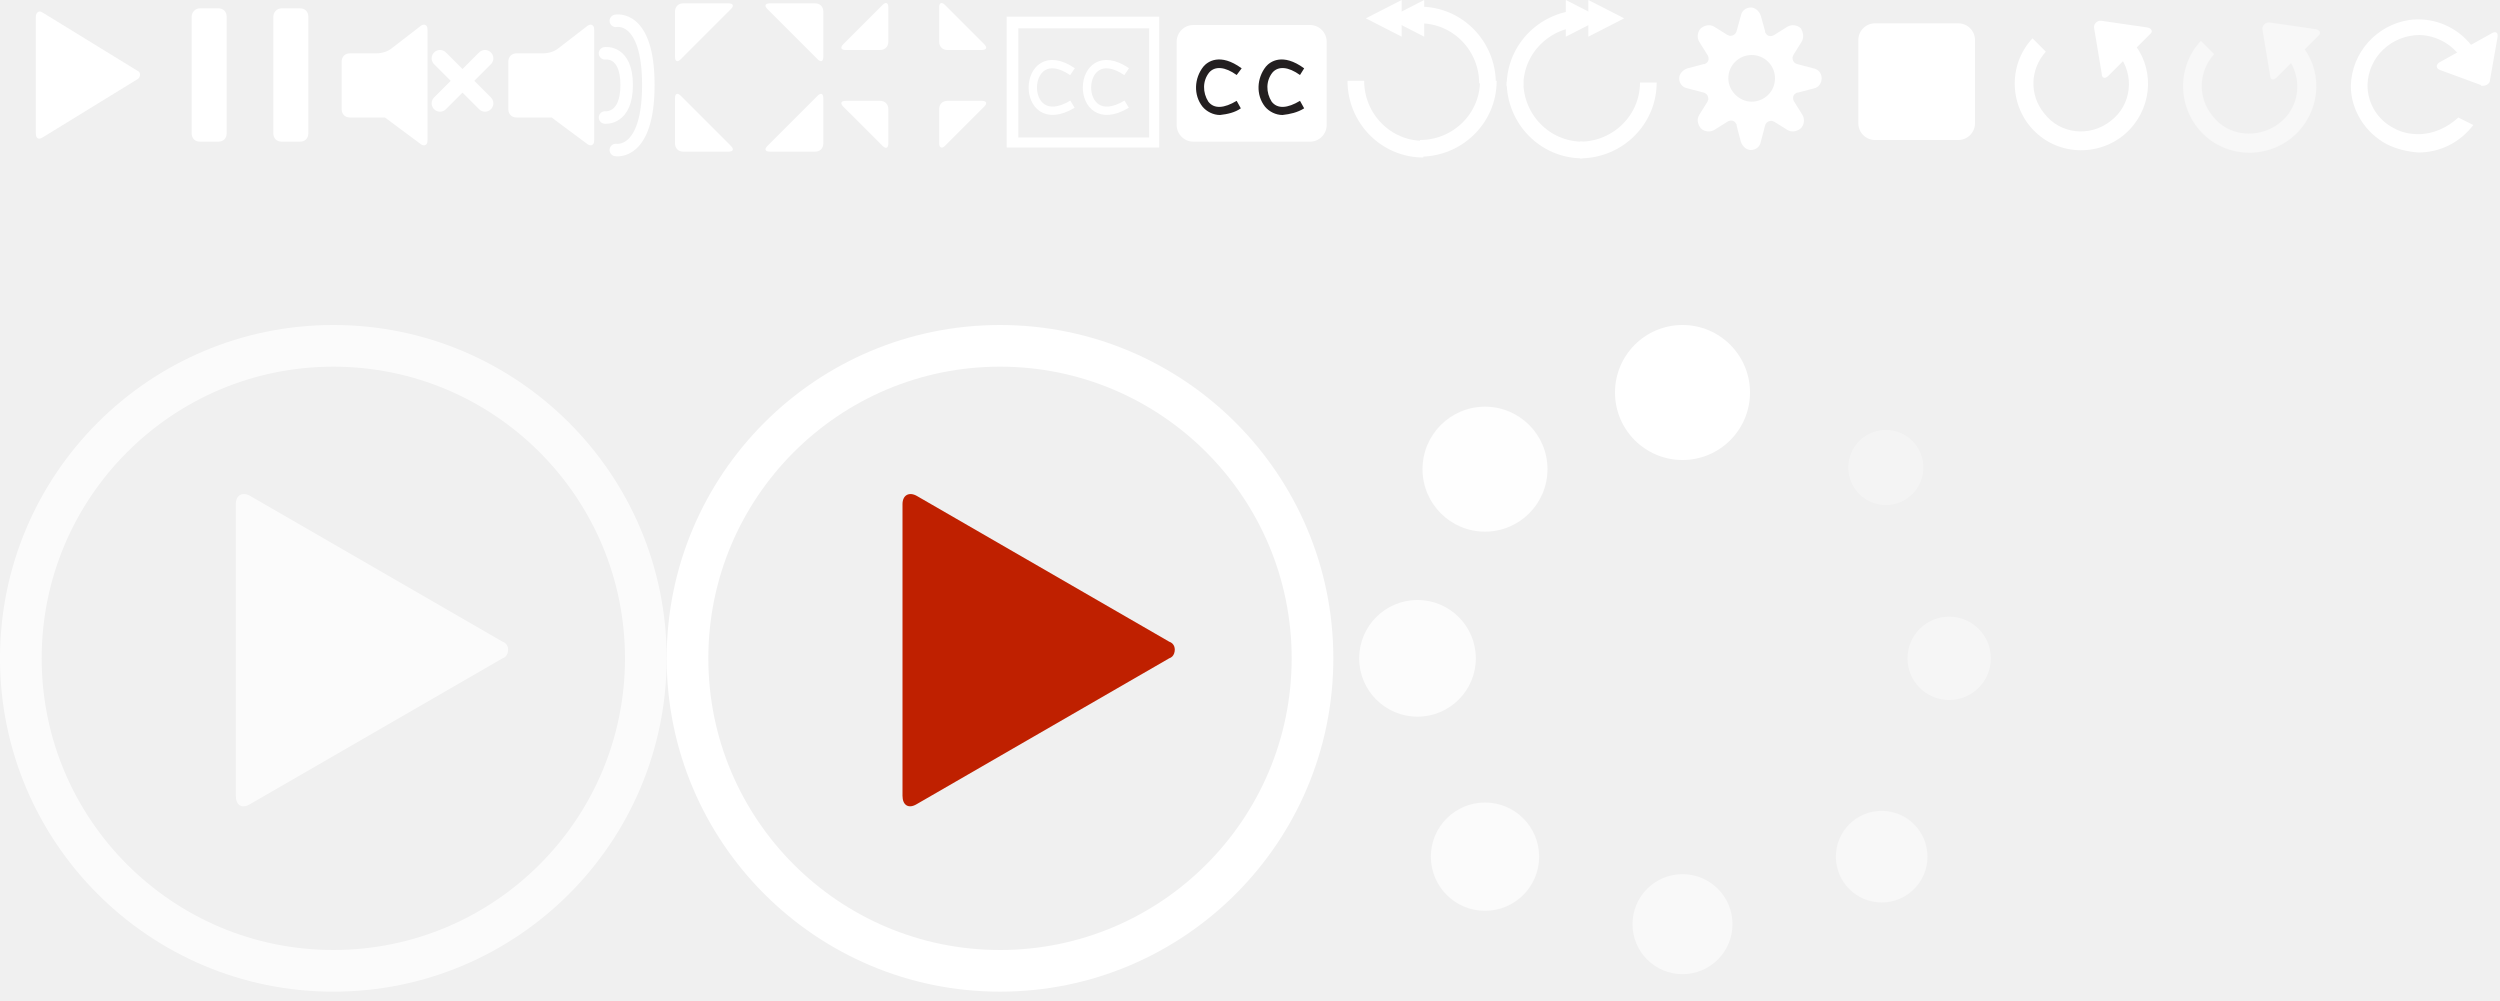
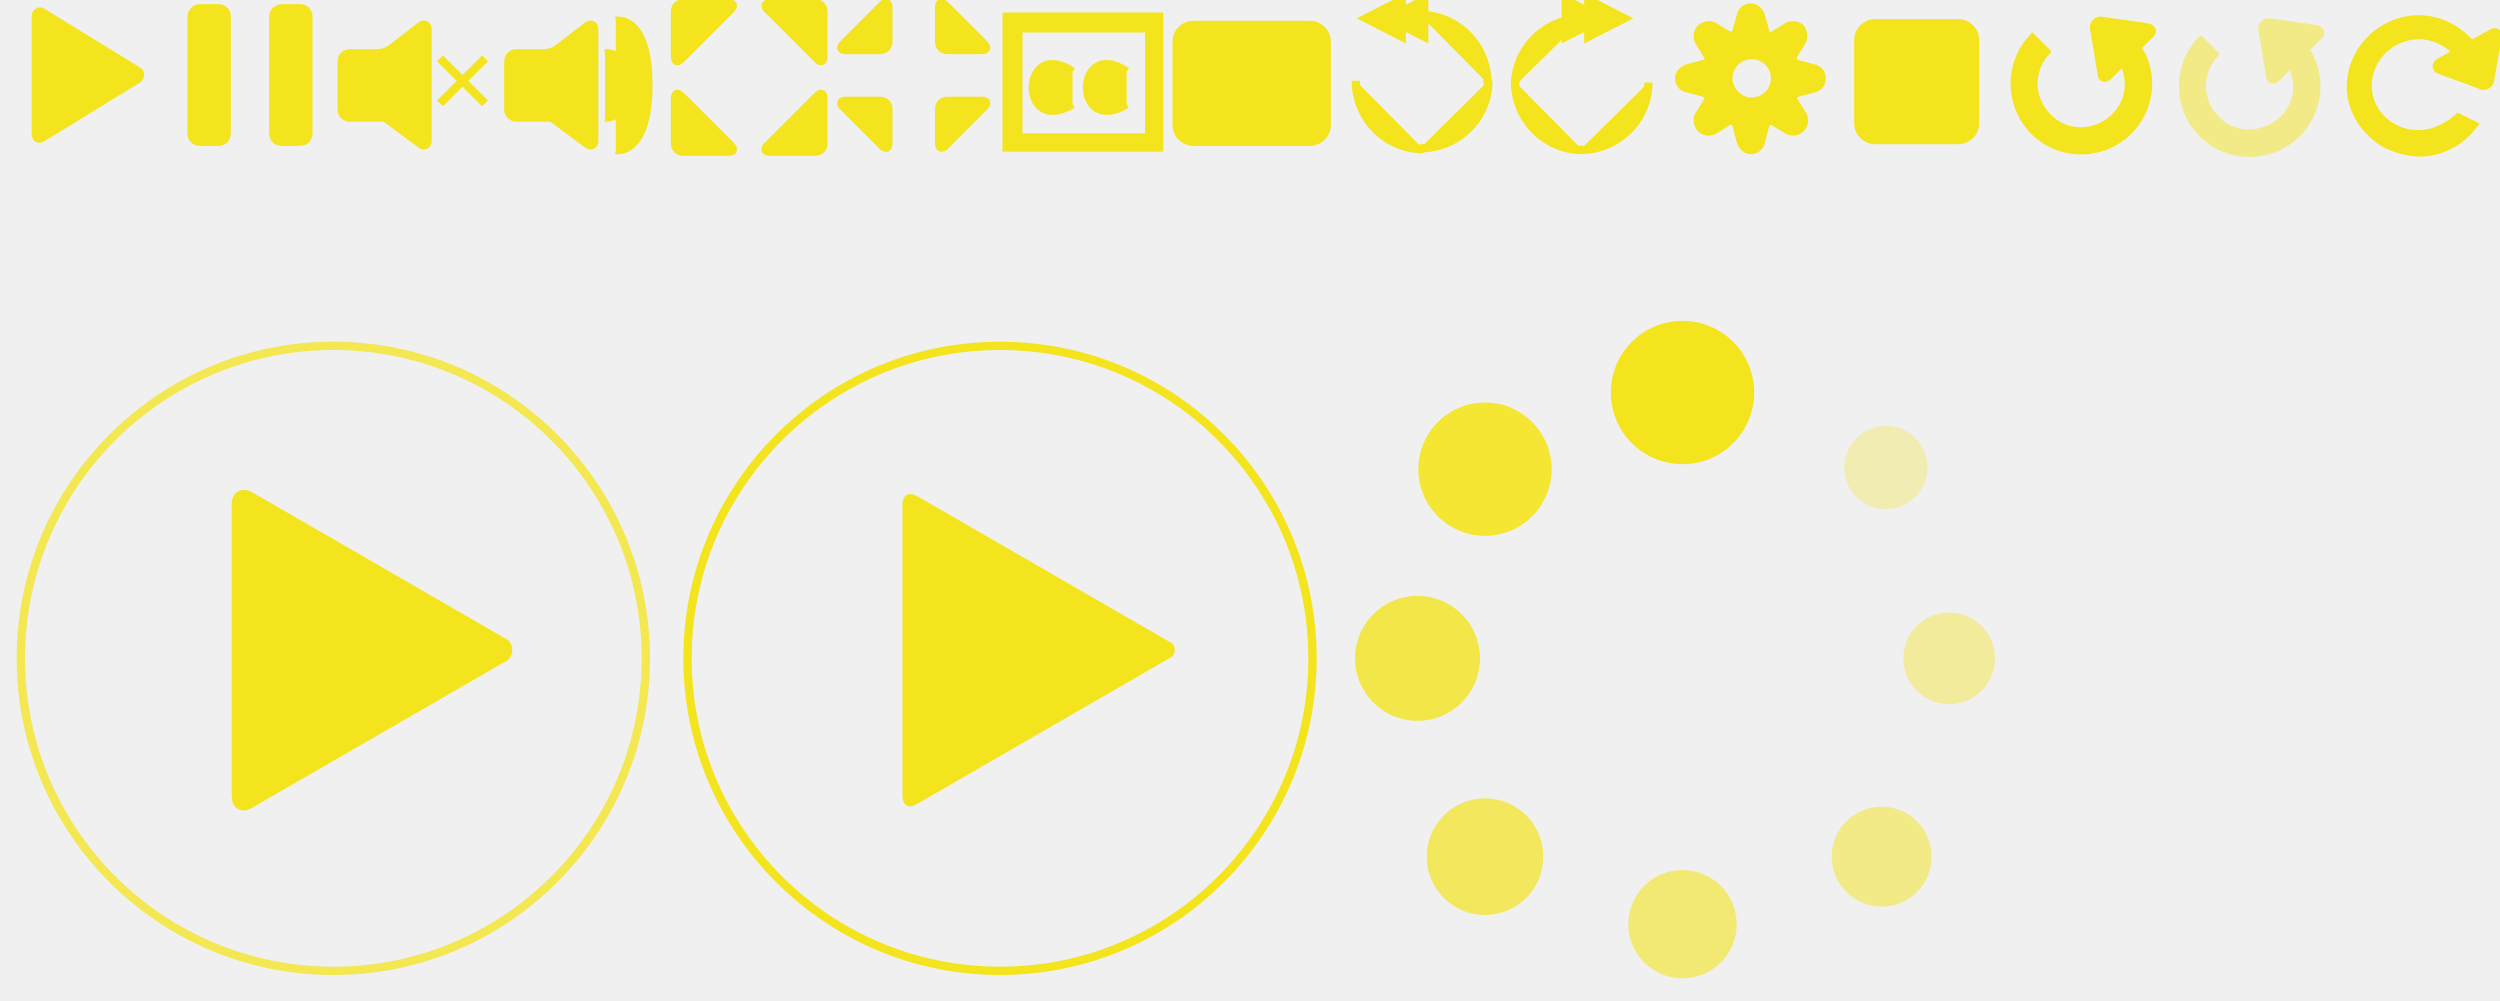
<svg xmlns="http://www.w3.org/2000/svg" version="1.1" id="Layer_1" x="0px" y="0px" viewBox="0 0 300 120" style="enable-background:new 0 0 300 120;" xml:space="preserve">
  <style type="text/css">
- 	.st0{fill:#FFFFFF;}
- 	.st1{fill:none;stroke:#FFFFFF;stroke-width:1.5;stroke-linecap:round;}
- 	.st2{fill:none;stroke:#FFFFFF;}
- 	.st3{fill:none;stroke:#FFFFFF;stroke-width:2;stroke-linecap:round;}
- 	.st4{fill:none;stroke:#FFFFFF;stroke-width:2;}
- 	.st5{fill:#231F20;}
- 	.st6{opacity:0.5;}
- 	.st7{opacity:0.75;}
- 	.st8{opacity:0.75;fill:none;stroke:#FFFFFF;stroke-width:5;enable-background:new    ;}
- 	.st9{fill:#BF2000;}
- 	.st10{fill:none;stroke:#FFFFFF;stroke-width:5;}
- 	.st11{opacity:0.4;fill:#FFFFFF;enable-background:new    ;}
- 	.st12{opacity:0.6;fill:#FFFFFF;enable-background:new    ;}
- 	.st13{opacity:0.8;fill:#FFFFFF;enable-background:new    ;}
- 	.st14{opacity:0.9;fill:#FFFFFF;enable-background:new    ;}
- 	.st15{opacity:0.3;fill:#FFFFFF;enable-background:new    ;}
- 	.st16{opacity:0.5;fill:#FFFFFF;enable-background:new    ;}
- 	.st17{opacity:0.7;fill:#FFFFFF;enable-background:new    ;}
+ 	.st0{fill:#F4E41E;stroke:#F4E41E;stroke-miterlimit:10;}
+ 	.st1{opacity:0.5;}
+ 	.st2{opacity:0.75;fill:none;stroke:#F4E41E;stroke-miterlimit:10;enable-background:new    ;}
+ 	.st3{fill:#F4E41E;}
+ 	.st4{fill:none;stroke:#F4E41E;stroke-miterlimit:10;}
+ 	.st5{opacity:0.4;fill:#F4E41E;stroke:#F4E41E;stroke-miterlimit:10;enable-background:new    ;}
+ 	.st6{opacity:0.6;fill:#F4E41E;stroke:#F4E41E;stroke-miterlimit:10;enable-background:new    ;}
+ 	.st7{opacity:0.8;fill:#F4E41E;stroke:#F4E41E;stroke-miterlimit:10;enable-background:new    ;}
+ 	.st8{opacity:0.9;fill:#F4E41E;stroke:#F4E41E;stroke-miterlimit:10;enable-background:new    ;}
+ 	.st9{opacity:0.3;fill:#F4E41E;stroke:#F4E41E;stroke-miterlimit:10;enable-background:new    ;}
+ 	.st10{opacity:0.5;fill:#F4E41E;stroke:#F4E41E;stroke-miterlimit:10;enable-background:new    ;}
+ 	.st11{opacity:0.7;fill:#F4E41E;stroke:#F4E41E;stroke-miterlimit:10;enable-background:new    ;}
</style>
  <g id="Layer_1_1_">
    <g id="controls">
      <g id="play_pause">
        <g id="play">
          <g id="Polygon">
            <path class="st0" d="M16.5,8.5c0.3,0.1,0.4,0.5,0.2,0.8c-0.1,0.1-0.1,0.2-0.2,0.2l-11.4,7c-0.5,0.3-0.8,0.1-0.8-0.5V2       c0-0.5,0.4-0.8,0.8-0.5L16.5,8.5z" />
          </g>
        </g>
      </g>
      <g id="pause">
        <g>
          <path class="st0" d="M24,1h2.2c0.6,0,1,0.4,1,1v14c0,0.6-0.4,1-1,1H24c-0.6,0-1-0.4-1-1V2C23,1.5,23.4,1,24,1z" />
          <path class="st0" d="M33.8,1H36c0.6,0,1,0.4,1,1v14c0,0.6-0.4,1-1,1h-2.2c-0.6,0-1-0.4-1-1V2C32.8,1.5,33.2,1,33.8,1z" />
        </g>
      </g>
      <g id="fullscreen">
        <g id="enter">
          <path class="st0" d="M81,1.4c0-0.6,0.4-1,1-1h5.4c0.6,0,0.7,0.3,0.3,0.7l-6,6C81.3,7.5,81,7.4,81,6.8V1.4z" />
          <path class="st0" d="M81,17.2c0,0.6,0.4,1,1,1h5.4c0.6,0,0.7-0.3,0.3-0.7l-6-6c-0.4-0.4-0.7-0.3-0.7,0.3L81,17.2z" />
          <path class="st0" d="M98.8,1.4c0-0.6-0.4-1-1-1h-5.4c-0.6,0-0.7,0.3-0.3,0.7l6,6c0.4,0.4,0.7,0.3,0.7-0.3      C98.8,6.8,98.8,1.4,98.8,1.4z" />
          <path class="st0" d="M98.8,17.2c0,0.6-0.4,1-1,1h-5.4c-0.6,0-0.7-0.3-0.3-0.7l6-6c0.4-0.4,0.7-0.3,0.7,0.3      C98.8,11.8,98.8,17.2,98.8,17.2z" />
        </g>
      </g>
      <g id="exit">
        <g>
          <path class="st0" d="M112.7,5c0,0.6,0.4,1,1,1h4.1c0.6,0,0.7-0.3,0.3-0.7l-4.7-4.7c-0.4-0.4-0.7-0.3-0.7,0.3      C112.7,0.9,112.7,5,112.7,5z" />
          <path class="st0" d="M105.6,6c0.6,0,1-0.4,1-1V0.9c0-0.6-0.3-0.7-0.7-0.3l-4.7,4.7c-0.4,0.4-0.3,0.7,0.3,0.7L105.6,6z" />
          <path class="st0" d="M106.6,13.1c0-0.6-0.4-1-1-1h-4.1c-0.6,0-0.7,0.3-0.3,0.7l4.7,4.7c0.4,0.4,0.7,0.3,0.7-0.3      C106.6,17.2,106.6,13.1,106.6,13.1z" />
          <path class="st0" d="M113.7,12.1c-0.6,0-1,0.4-1,1v4.1c0,0.5,0.3,0.7,0.7,0.3l4.7-4.7c0.4-0.4,0.3-0.7-0.3-0.7H113.7z" />
        </g>
      </g>
      <g id="volume">
        <path class="st0" d="M67,5.8c-0.5,0.4-1.2,0.6-1.8,0.6H62c-0.6,0-1,0.4-1,1v5.7c0,0.6,0.4,1,1,1h3.2c0.3,0,0.7,0,1,0     c0.3,0.2,0.5,0.4,0.8,0.6l3.5,2.6c0.4,0.3,0.8,0.1,0.8-0.4V3.5c0-0.5-0.4-0.7-0.8-0.4L67,5.8z" />
        <g id="volume-2">
          <g id="soundbars">
-             <path class="st1" d="M73.9,2.5c0,0,3.9-0.8,3.9,7.7S73.9,18,73.9,18" />
-             <path class="st1" d="M72.6,6.4c0,0,2.6-0.4,2.6,3.8s-2.6,3.9-2.6,3.9" />
+             <path class="st0" d="M73.9,2.5c0,0,3.9-0.8,3.9,7.7S73.9,18,73.9,18" />
+             <path class="st0" d="M72.6,6.4c0,0,2.6-0.4,2.6,3.8s-2.6,3.9-2.6,3.9" />
          </g>
        </g>
      </g>
      <g id="closed_captions">
-         <path class="st2" d="M128.7,8.6c-6.2-4.2-6.5,7.8,0,3.9" />
-         <path class="st2" d="M135.2,8.6c-6.2-4.2-6.5,7.8,0,3.9" />
+         <path class="st0" d="M128.7,8.6c-6.2-4.2-6.5,7.8,0,3.9" />
+         <path class="st0" d="M135.2,8.6c-6.2-4.2-6.5,7.8,0,3.9" />
        <path class="st0" d="M122.2,3.4h15.7v13.1h-15.7V3.4z M120.8,2v15.7h18.3V2H120.8z" />
      </g>
      <g id="muted">
        <path class="st0" d="M47,5.8c-0.5,0.4-1.2,0.6-1.8,0.6H42c-0.6,0-1,0.4-1,1v5.7c0,0.6,0.4,1,1,1h3.2c0.3,0,0.7,0,1,0     c0.3,0.2,0.5,0.4,0.8,0.6l3.5,2.6c0.4,0.3,0.8,0.1,0.8-0.4V3.5c0-0.5-0.4-0.7-0.8-0.4L47,5.8z" />
-         <line class="st3" x1="52.8" y1="7" x2="58.2" y2="12.4" />
-         <line class="st3" x1="52.8" y1="12.4" x2="58.2" y2="7" />
+         <line class="st0" x1="52.8" y1="7" x2="58.2" y2="12.4" />
+         <line class="st0" x1="52.8" y1="12.4" x2="58.2" y2="7" />
      </g>
      <g id="skip_forward">
        <g id="play_pause-2">
          <g id="play-2">
            <path id="Polygon-2" class="st0" d="M192.2,2.2l-4.3,2.2V0L192.2,2.2z" />
          </g>
        </g>
        <g id="play_pause-3">
          <g id="play-3">
            <path id="Polygon-3" class="st0" d="M194.9,2.2l-4.3,2.2V0L194.9,2.2z" />
          </g>
        </g>
-         <path class="st4" d="M190,2.2c-4.5,0-8.2,3.6-8.2,8.1l0,0" />
-         <path class="st4" d="M181.8,9.8c0,4.5,3.6,8.2,8.1,8.2l0,0" />
-         <path class="st4" d="M189.6,18c4.5,0,8.2-3.6,8.2-8.1l0,0" />
+         <path class="st0" d="M190,2.2c-4.5,0-8.2,3.6-8.2,8.1l0,0" />
+         <path class="st0" d="M181.8,9.8c0,4.5,3.6,8.2,8.1,8.2l0,0" />
+         <path class="st0" d="M189.6,18c4.5,0,8.2-3.6,8.2-8.1l0,0" />
      </g>
      <g id="skipback">
-         <path class="st4" d="M162.7,9.7c0,4.5,3.6,8.2,8.1,8.2l0,0" />
-         <path class="st4" d="M170.4,17.8c4.5,0,8.2-3.6,8.2-8.1l0,0" />
-         <path class="st4" d="M178.5,10c0-4.5-3.6-8.2-8.1-8.2l0,0" />
+         <path class="st0" d="M162.7,9.7c0,4.5,3.6,8.2,8.1,8.2l0,0" />
+         <path class="st0" d="M170.4,17.8c4.5,0,8.2-3.6,8.2-8.1l0,0" />
+         <path class="st0" d="M178.5,10c0-4.5-3.6-8.2-8.1-8.2l0,0" />
        <g id="play_pause-4">
          <g id="play-4">
            <path id="Polygon-4" class="st0" d="M166.6,2.2l4.3,2.2V0L166.6,2.2z" />
          </g>
        </g>
        <g id="play_pause-5">
          <g id="play-5">
            <path id="Polygon-5" class="st0" d="M163.9,2.2l4.3,2.2V0L163.9,2.2z" />
          </g>
        </g>
      </g>
      <g id="close_captions">
        <path class="st0" d="M143.2,3h14c1.1,0,2,0.9,2,2v10c0,1.1-0.9,2-2,2h-14c-1.1,0-2-0.9-2-2V5C141.2,3.9,142.1,3,143.2,3z" />
-         <path class="st5" d="M146.4,13.8c-0.8,0-1.6-0.4-2.1-1c-1.1-1.4-1-3.4,0.1-4.8c0.5-0.6,2-1.7,4.6,0.2L148.4,9     c-1.4-1-2.6-1.1-3.3-0.3c-0.8,1-0.8,2.4-0.1,3.5c0.7,0.9,1.9,0.8,3.4-0.1l0.5,0.9C148.2,13.5,147.3,13.7,146.4,13.8z" />
-         <path class="st5" d="M153.9,13.8c-0.8,0-1.6-0.4-2.1-1c-1.1-1.4-1-3.4,0.1-4.8c0.5-0.6,2-1.7,4.6,0.2L156,9     c-1.4-1-2.6-1.1-3.3-0.3c-0.8,1-0.8,2.4-0.1,3.5c0.7,0.9,1.9,0.8,3.4-0.1l0.5,0.9C155.7,13.5,154.8,13.7,153.9,13.8z" />
+         <path class="st0" d="M146.4,13.8c-0.8,0-1.6-0.4-2.1-1c-1.1-1.4-1-3.4,0.1-4.8c0.5-0.6,2-1.7,4.6,0.2L148.4,9     c-1.4-1-2.6-1.1-3.3-0.3c-0.8,1-0.8,2.4-0.1,3.5c0.7,0.9,1.9,0.8,3.4-0.1l0.5,0.9C148.2,13.5,147.3,13.7,146.4,13.8z" />
+         <path class="st0" d="M153.9,13.8c-0.8,0-1.6-0.4-2.1-1c-1.1-1.4-1-3.4,0.1-4.8c0.5-0.6,2-1.7,4.6,0.2L156,9     c-1.4-1-2.6-1.1-3.3-0.3c-0.8,1-0.8,2.4-0.1,3.5c0.7,0.9,1.9,0.8,3.4-0.1l0.5,0.9C155.7,13.5,154.8,13.7,153.9,13.8z" />
      </g>
      <path class="st0" d="M218.6,9.4c0-0.6-0.4-1.1-1-1.2l-1.9-0.5c-0.4-0.1-0.6-0.4-0.6-0.8c0-0.1,0.1-0.2,0.1-0.3l1-1.6    c0.3-0.5,0.2-1.1-0.1-1.6l0,0c-0.4-0.4-1.1-0.5-1.6-0.2l-1.6,1c-0.3,0.2-0.8,0.2-1-0.2c-0.1-0.1-0.1-0.2-0.1-0.3l-0.5-1.8    c-0.2-0.6-0.7-1-1.2-1l0,0c-0.6,0-1.1,0.4-1.2,1l-0.5,1.8c-0.1,0.4-0.4,0.6-0.8,0.6c-0.1,0-0.2-0.1-0.3-0.1l-1.6-1    c-0.5-0.3-1.1-0.2-1.6,0.2l0,0c-0.4,0.4-0.5,1.1-0.2,1.6l1,1.6c0.2,0.3,0.2,0.8-0.2,1c-0.1,0.1-0.2,0.1-0.3,0.1l-1.9,0.5    c-0.6,0.2-1,0.7-1,1.2l0,0c0,0.6,0.4,1.1,1,1.2l1.9,0.5c0.4,0.1,0.6,0.4,0.6,0.8c0,0.1-0.1,0.2-0.1,0.3l-1,1.6    c-0.3,0.5-0.2,1.1,0.2,1.6l0,0c0.4,0.4,1.1,0.5,1.6,0.2l1.6-1c0.3-0.2,0.8-0.2,1,0.2c0.1,0.1,0.1,0.2,0.1,0.3l0.5,1.9    c0.2,0.6,0.7,1,1.2,1l0,0c0.6,0,1.1-0.4,1.2-1l0.5-1.9c0.1-0.4,0.4-0.6,0.8-0.6c0.1,0,0.2,0.1,0.3,0.1l1.6,1    c0.5,0.3,1.1,0.2,1.6-0.2l0,0c0.4-0.4,0.5-1.1,0.2-1.6l-1-1.6c-0.2-0.3-0.2-0.8,0.2-1c0.1-0.1,0.2-0.1,0.3-0.1l1.9-0.5    C218.2,10.5,218.6,10,218.6,9.4L218.6,9.4z M213,9.4c0,1.6-1.3,2.8-2.8,2.8s-2.8-1.3-2.8-2.8c0-1.6,1.3-2.8,2.8-2.8l0,0    C211.7,6.6,213,7.8,213,9.4L213,9.4z" />
      <path class="st0" d="M225,2.8h10c1.1,0,2,0.9,2,2v10c0,1.1-0.9,2-2,2h-10c-1.1,0-2-0.9-2-2v-10C223,3.7,223.9,2.8,225,2.8z" />
      <g id="loop">
        <path class="st0" d="M254.2,6.5c2,2.5,1.6,6.1-0.9,8c-2.5,2-6.1,1.6-8-0.9c-1.8-2.2-1.7-5.3,0.2-7.4l-1.6-1.6     c-3,3.2-2.8,8.3,0.4,11.3s8.3,2.8,11.3-0.4c2.8-3,2.9-7.6,0.2-10.6L254.2,6.5z" />
        <g id="play_pause-6">
          <g id="play-6">
            <g id="Polygon-6">
              <path class="st0" d="M251.3,3.4c-0.1-0.4,0.2-0.8,0.6-0.9c0.1,0,0.2,0,0.3,0l5.5,0.8c0.5,0.1,0.7,0.5,0.3,0.8l-5,5        c-0.4,0.4-0.8,0.3-0.8-0.3L251.3,3.4z" />
            </g>
          </g>
        </g>
      </g>
-       <g id="loop_off" class="st6">
+       <g id="loop_off" class="st1">
        <path class="st0" d="M274.4,6.8c2,2.5,1.6,6.1-0.9,8s-6.1,1.6-8-0.9c-1.8-2.2-1.7-5.3,0.2-7.4l-1.6-1.6c-3,3.2-2.8,8.3,0.4,11.3     c3.2,3,8.3,2.8,11.3-0.4c2.8-3,2.9-7.6,0.2-10.6L274.4,6.8z" />
        <g id="play_pause-7">
          <g id="play-7">
            <g id="Polygon-7">
              <path class="st0" d="M271.5,3.6c-0.1-0.4,0.2-0.8,0.6-0.9c0.1,0,0.2,0,0.3,0l5.5,0.8c0.5,0.1,0.7,0.5,0.3,0.8l-5,5        c-0.4,0.4-0.8,0.3-0.8-0.3L271.5,3.6z" />
            </g>
          </g>
        </g>
      </g>
    </g>
-     <g id="big_play_-_light">
-       <g id="Polygon-8" class="st7">
-         <path class="st0" d="M60.3,77c0.6,0.2,0.8,0.8,0.6,1.4c-0.1,0.3-0.3,0.5-0.6,0.6L30,96.5c-1,0.6-1.7,0.1-1.7-1v-35     c0-1.1,0.8-1.5,1.7-1L60.3,77z" />
-       </g>
-       <path id="Ellipse" class="st8" d="M2.5,79c0-20.7,16.8-37.5,37.5-37.5S77.5,58.3,77.5,79S60.7,116.5,40,116.5S2.5,99.7,2.5,79    L2.5,79z" />
+     <g id="Polygon-8">
+       <path class="st0" d="M60.3,77c0.6,0.2,0.8,0.8,0.6,1.4c-0.1,0.3-0.3,0.5-0.6,0.6L30,96.5c-1,0.6-1.7,0.1-1.7-1v-35    c0-1.1,0.8-1.5,1.7-1L60.3,77z" />
    </g>
-     <g id="big_play_hover">
-       <g id="Polygon2">
-         <path class="st9" d="M140.3,77c0.6,0.2,0.8,0.8,0.6,1.4c-0.1,0.3-0.3,0.5-0.6,0.6L110,96.5c-1,0.6-1.7,0.1-1.7-1v-35     c0-1.1,0.8-1.5,1.7-1L140.3,77z" />
-       </g>
-       <path id="Ellipse2" class="st10" d="M82.5,79c0-20.7,16.8-37.5,37.5-37.5s37.5,16.8,37.5,37.5s-16.8,37.5-37.5,37.5    S82.5,99.7,82.5,79z" />
+     <path id="Ellipse" class="st2" d="M2.5,79c0-20.7,16.8-37.5,37.5-37.5S77.5,58.3,77.5,79S60.7,116.5,40,116.5S2.5,99.7,2.5,79   L2.5,79z" />
+     <g id="Polygon2">
+       <path class="st3" d="M140.3,77c0.6,0.2,0.8,0.8,0.6,1.4c-0.1,0.3-0.3,0.5-0.6,0.6L110,96.5c-1,0.6-1.7,0.1-1.7-1v-35    c0-1.1,0.8-1.5,1.7-1L140.3,77z" />
    </g>
+     <path id="Ellipse2" class="st4" d="M82.5,79c0-20.7,16.8-37.5,37.5-37.5s37.5,16.8,37.5,37.5s-16.8,37.5-37.5,37.5   S82.5,99.7,82.5,79z" />
    <g id="Loading">
      <circle class="st0" cx="201.9" cy="47.1" r="8.1" />
-       <circle class="st11" cx="233.9" cy="79" r="5" />
-       <circle class="st12" cx="201.9" cy="110.9" r="6" />
-       <circle class="st13" cx="170.1" cy="79" r="7" />
-       <circle class="st14" cx="178.2" cy="56.3" r="7.5" />
-       <circle class="st15" cx="226.3" cy="56.1" r="4.5" />
-       <circle class="st16" cx="225.8" cy="102.8" r="5.5" />
-       <circle class="st17" cx="178.2" cy="102.8" r="6.5" />
+       <circle class="st5" cx="233.9" cy="79" r="5" />
+       <circle class="st6" cx="201.9" cy="110.9" r="6" />
+       <circle class="st7" cx="170.1" cy="79" r="7" />
+       <circle class="st8" cx="178.2" cy="56.3" r="7.5" />
+       <circle class="st9" cx="226.3" cy="56.1" r="4.5" />
+       <circle class="st10" cx="225.8" cy="102.8" r="5.5" />
+       <circle class="st11" cx="178.2" cy="102.8" r="6.5" />
    </g>
    <g id="Guides">
      <g id="play_pause-8">
        <g id="play-8">
          <g id="Polygon-9">
            <path class="st0" d="M298.8,9.6c0,0.4-0.4,0.7-0.9,0.7c-0.1,0-0.2,0-0.2-0.1l-4.9-1.8c-0.5-0.2-0.5-0.6-0.1-0.9L299,4       c0.5-0.3,0.8-0.1,0.7,0.5L298.8,9.6z" />
          </g>
        </g>
      </g>
      <path id="replay" class="st0" d="M290.2,16.1c-1,0-2-0.2-2.9-0.7c-2-1-3.2-3-3.2-5.2c0.1-3.4,2.9-6,6.3-6c2.5,0.1,4.8,1.7,5.6,4.1    l0.1-0.1l2.1,1.1c-0.6-4.4-4.7-7.5-9.1-6.9c-3.9,0.6-6.9,3.9-7,7.9c0,2.9,1.7,5.6,4.3,7c1.2,0.6,2.5,0.9,3.8,1    c2.6,0,5-1.2,6.6-3.3l-1.8-0.9C293.7,15.3,292,16.1,290.2,16.1z" />
    </g>
  </g>
</svg>
